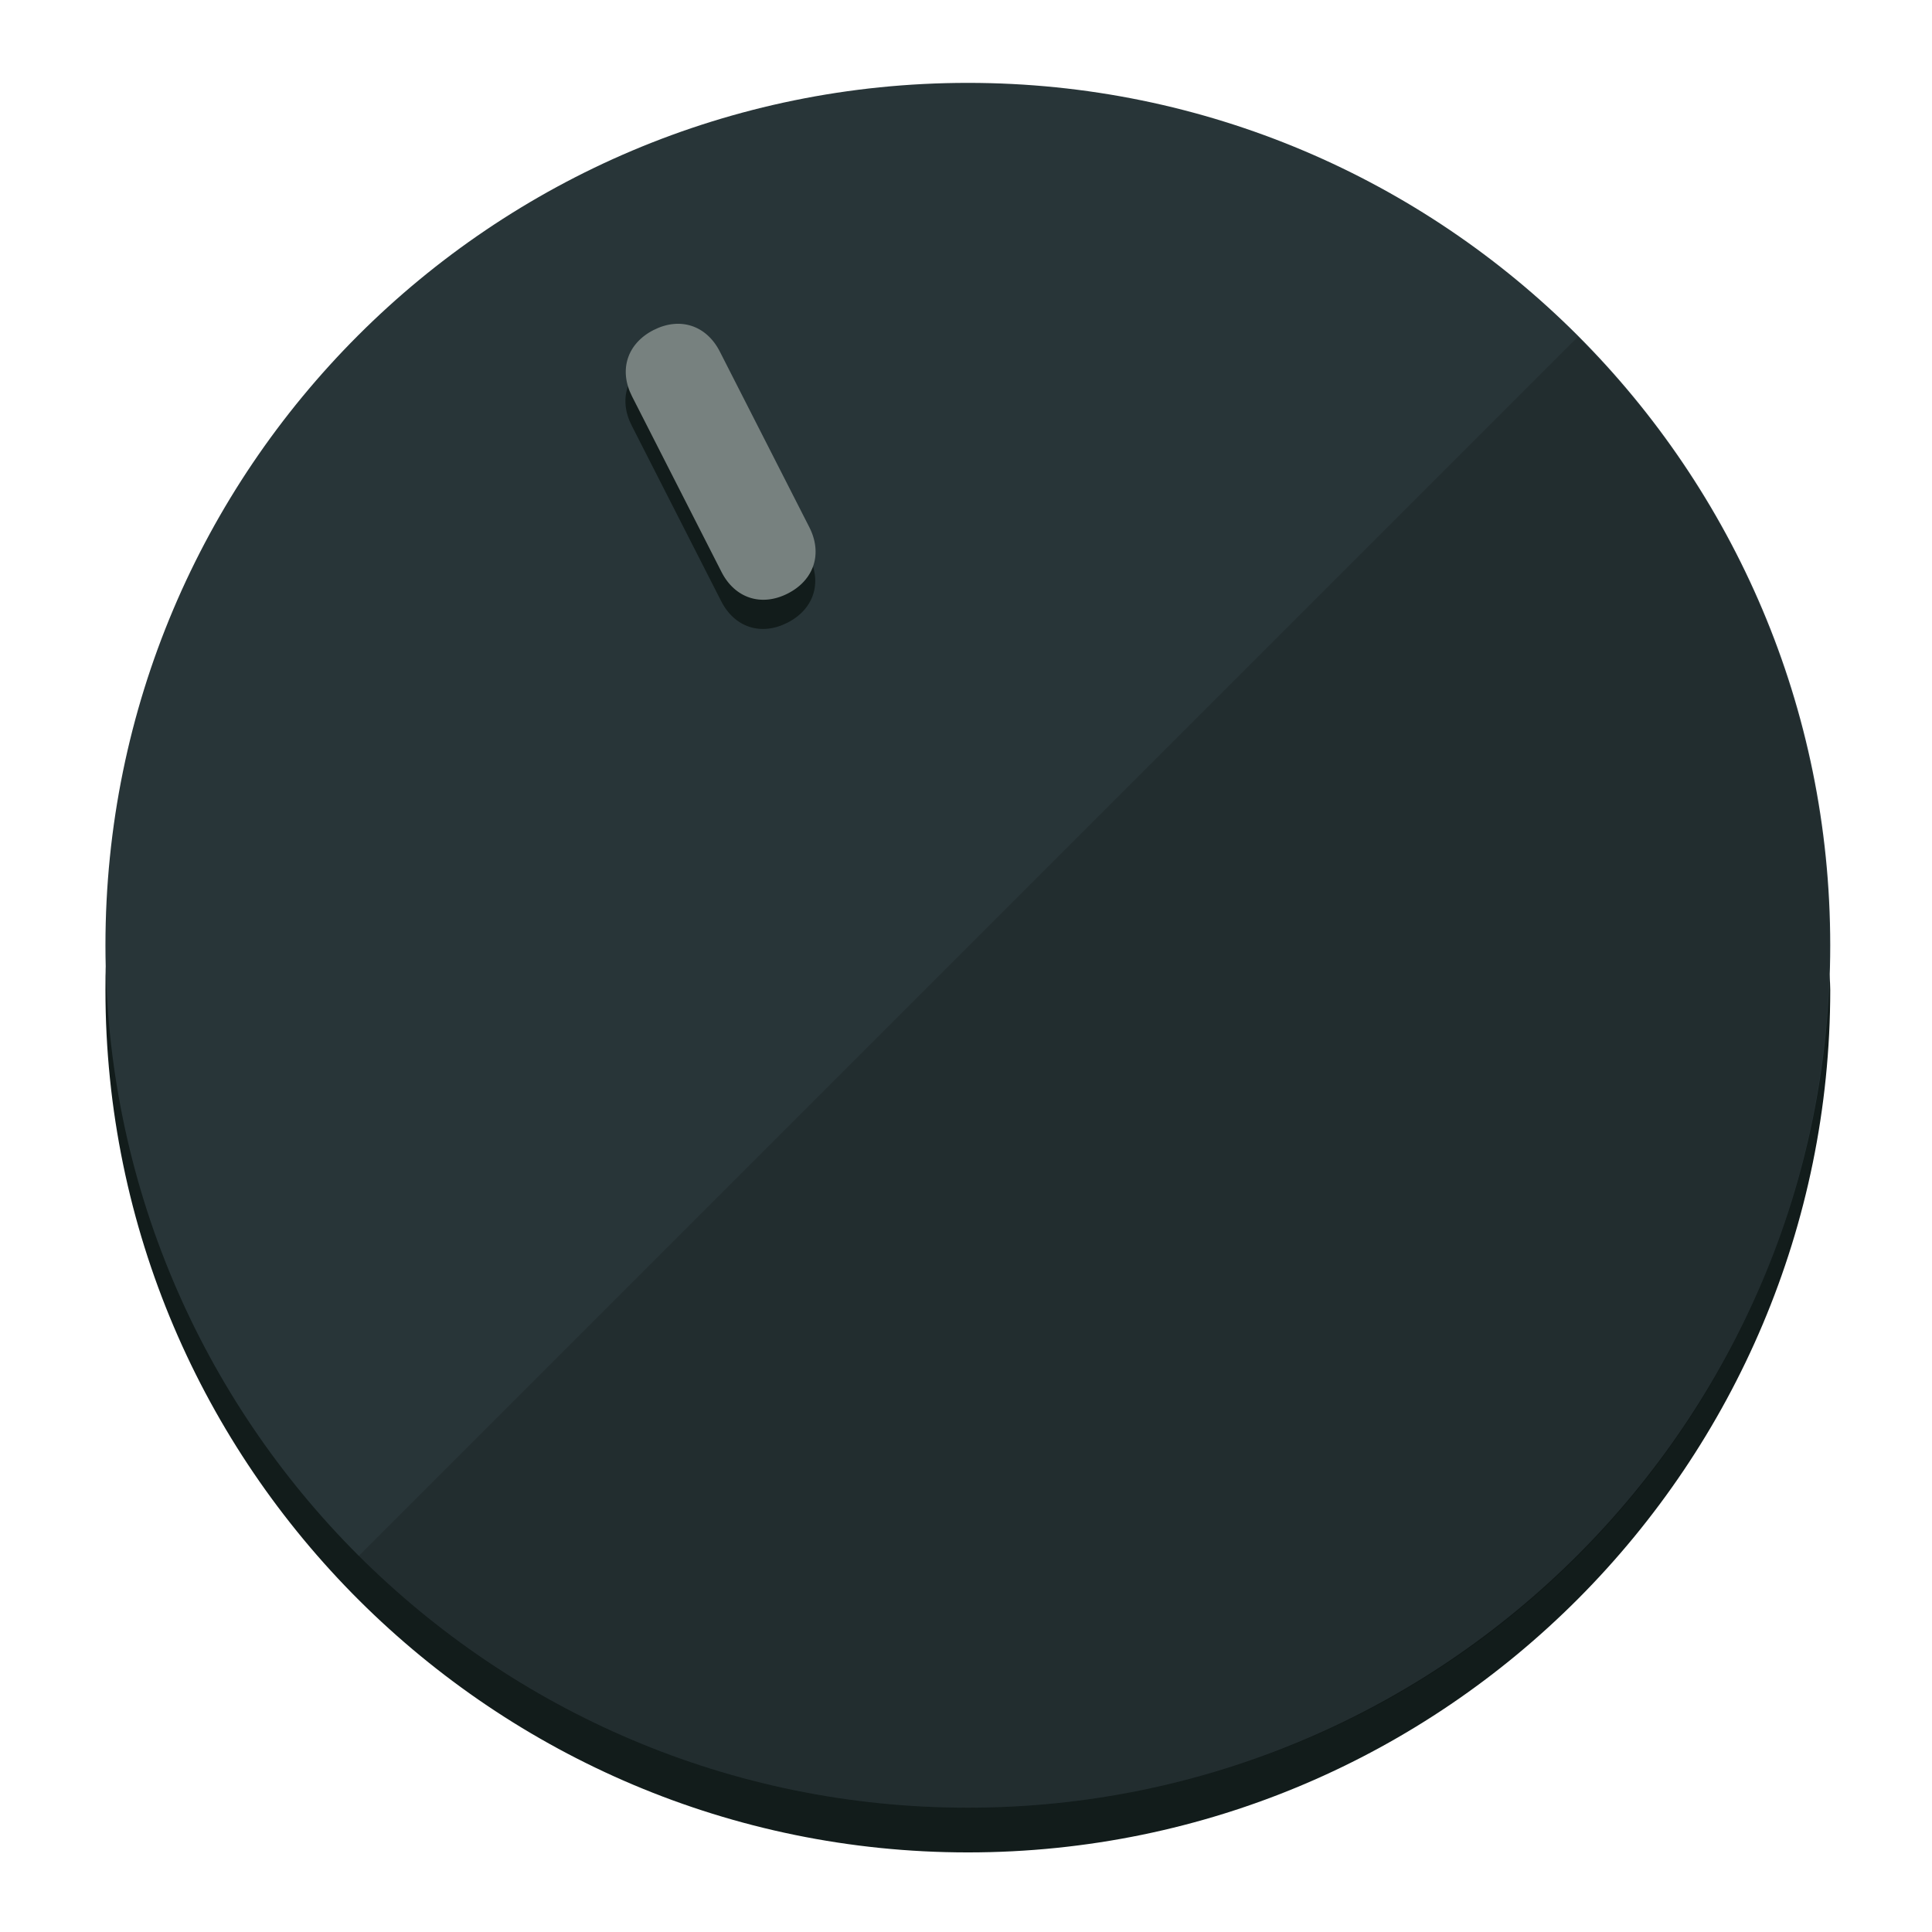
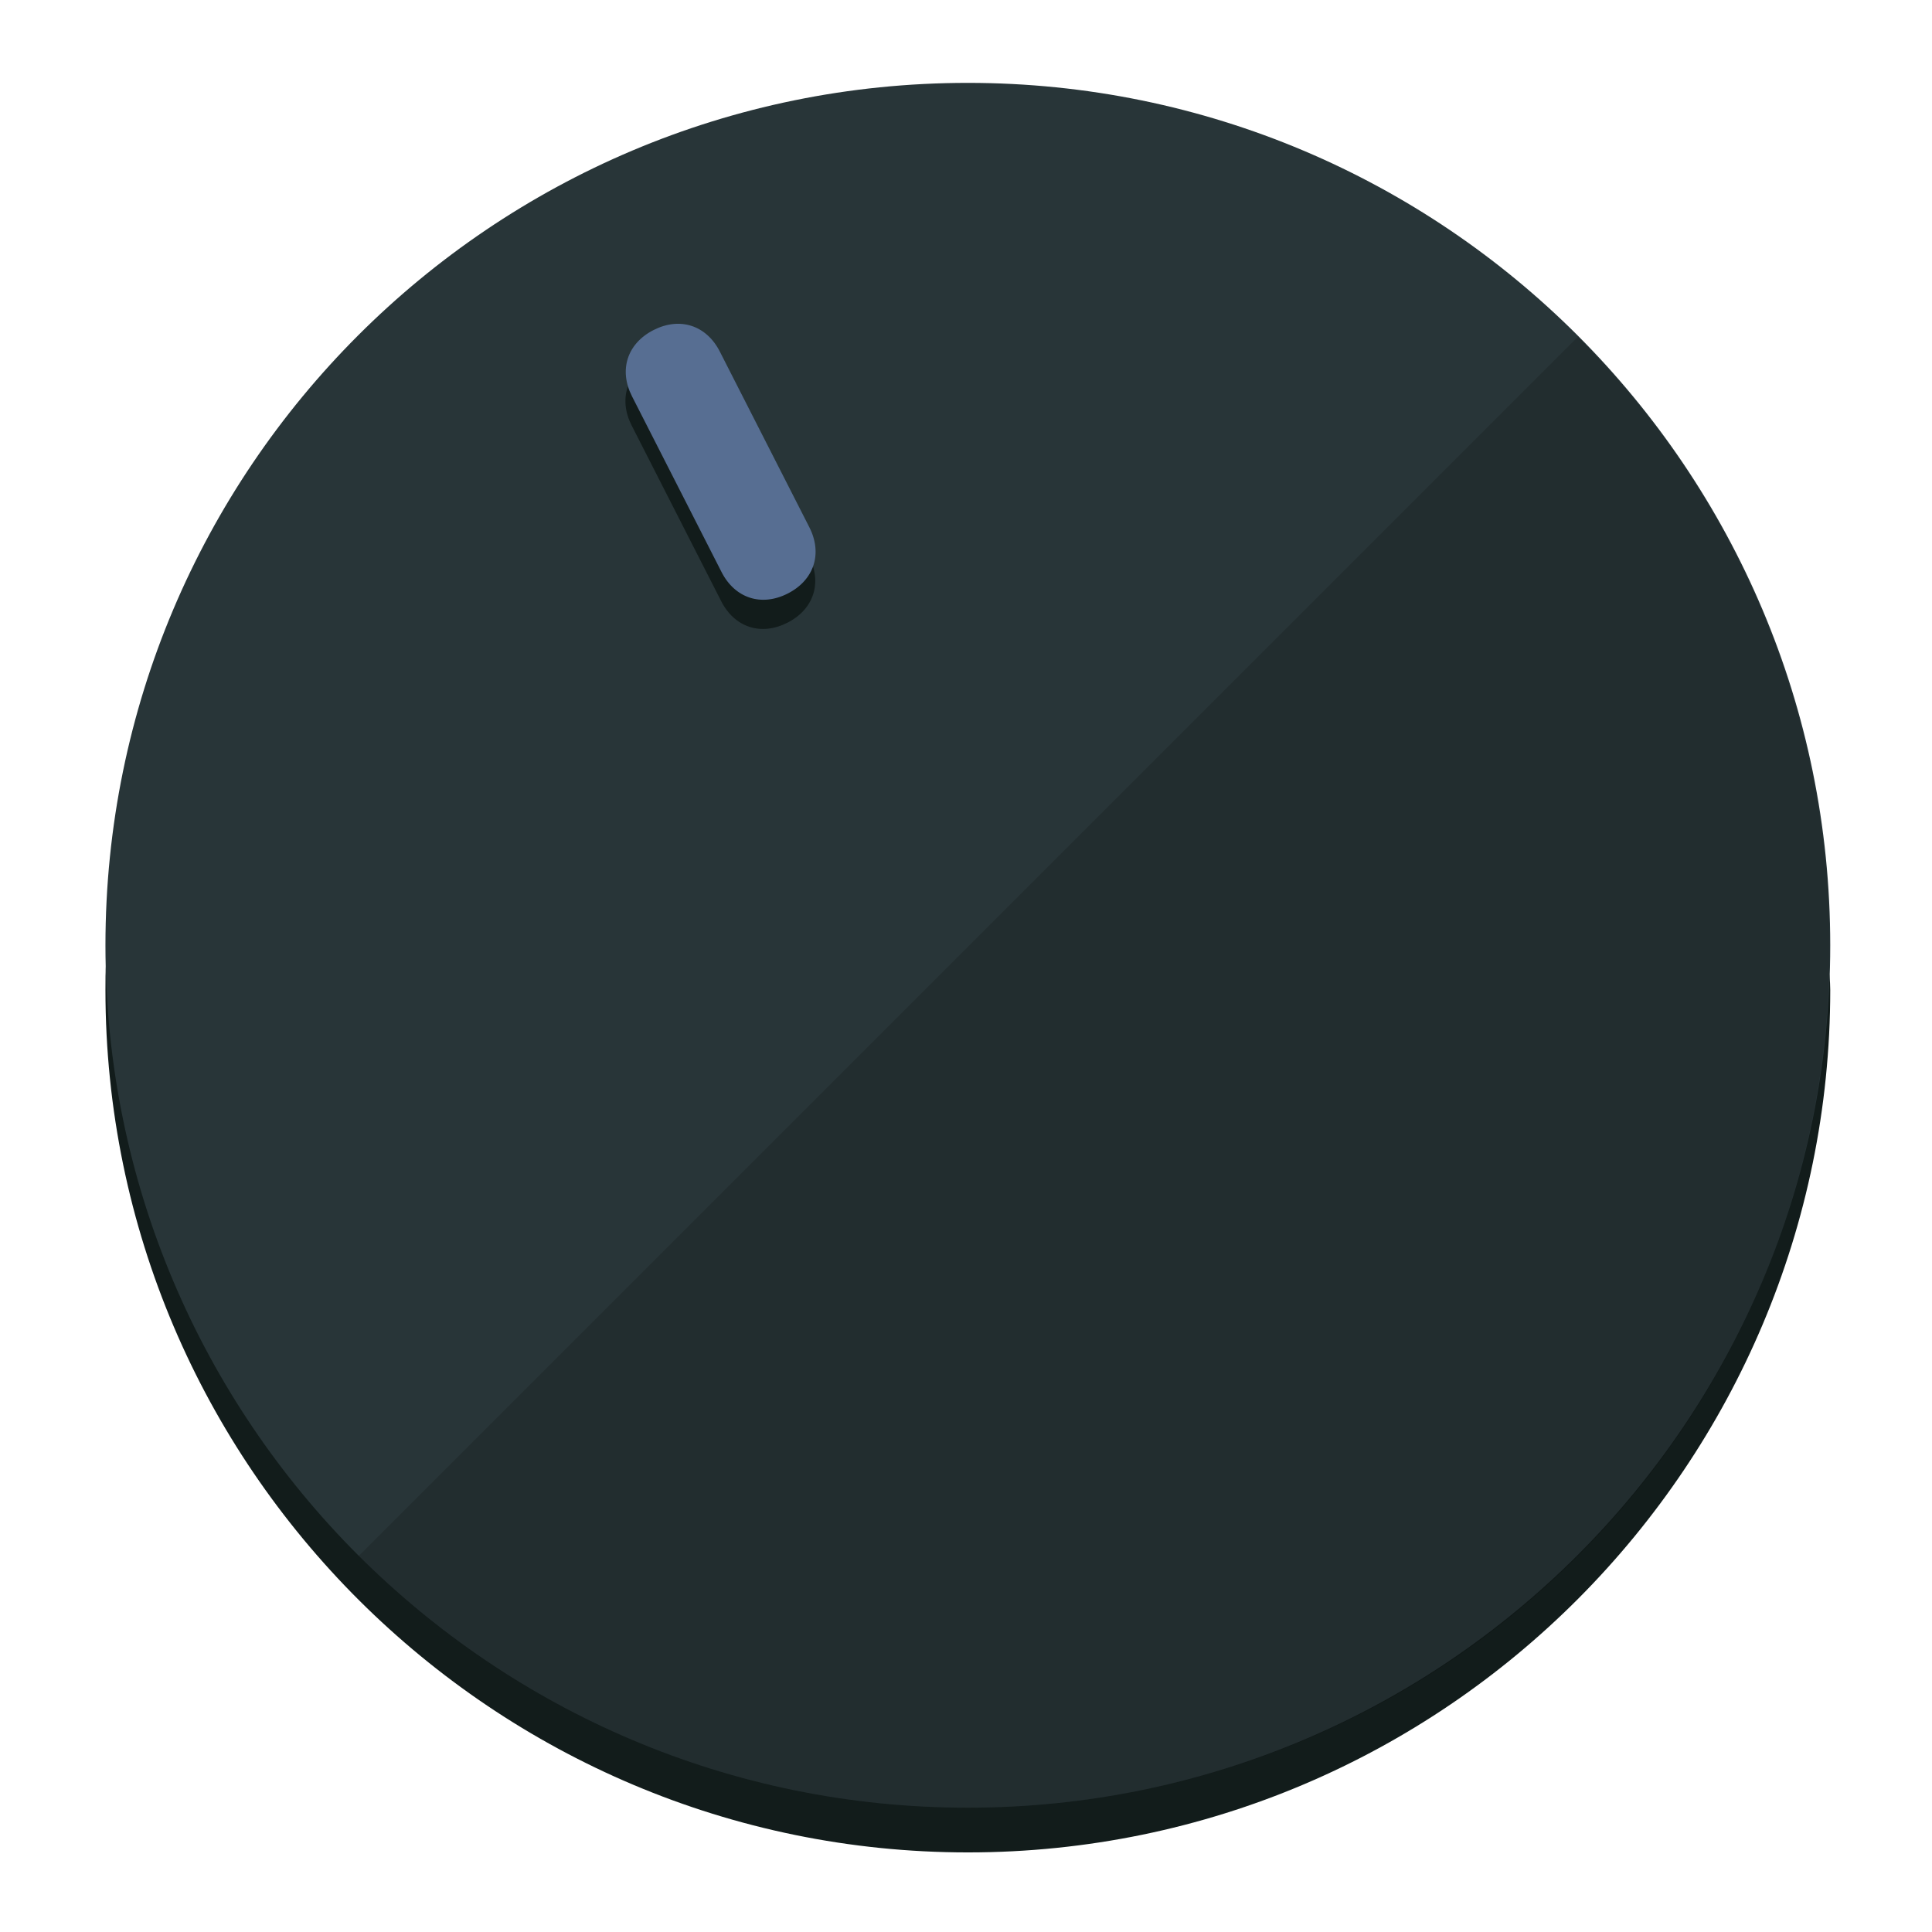
<svg xmlns="http://www.w3.org/2000/svg" height="120px" width="120px" version="1.1" id="Layer_1" viewBox="0 0 496.8 496.8" xml:space="preserve">
  <defs id="defs23" />
  <g id="g3158">
    <path style="display:inline;fill:#121c1b;fill-opacity:1;stroke-width:1.584" d="m 248.875,445.92 c 116.582,0 212.89,-91.238 220.493,-205.286 0,5.069 1.267,8.87 1.267,13.939 0,121.651 -98.842,221.76 -221.76,221.76 -121.651,0 -221.76,-98.842 -221.76,-221.76 0,-5.069 0,-8.87 1.267,-13.939 7.603,114.048 103.91,205.286 220.493,205.286 z" id="path8" />
    <circle style="display:inline;fill:#283538;fill-opacity:1;stroke-width:1.584" cx="248.875" cy="243.071" r="221.76" id="circle12" />
    <path style="display:inline;fill:#000000;fill-opacity:0.154;stroke-width:1.587" d="m 405.744,86.606 c 86.308,86.308 86.308,227.193 0,313.5 -86.308,86.308 -227.193,86.308 -313.5,0" id="path14" />
  </g>
  <g id="g3198">
    <circle style="display:none;fill:#000000;fill-opacity:0;stroke-width:1.584" cx="110.802" cy="329.835" r="221.76" id="circle12-3" transform="rotate(-27)" />
    <path style="display:inline;fill:#121c1b;fill-opacity:1;stroke-width:1.584" d="m 208.027,143.077 c 3.452,6.774 1.237,13.592 -5.538,17.044 v 0 c -6.775,3.452 -13.592,1.237 -17.044,-5.538 l -23.012,-45.163 c -3.452,-6.775 -1.237,-13.592 5.538,-17.044 v 0 c 6.774,-3.452 13.592,-1.237 17.044,5.538 z" id="path3789" />
-     <path style="display:inline;fill:#77817F;stroke-width:1.584" d="m 208.113,135.571 c 3.452,6.775 1.237,13.592 -5.538,17.044 v 0 c -6.774,3.452 -13.592,1.237 -17.044,-5.538 l -23.012,-45.163 c -3.452,-6.775 -1.237,-13.592 5.538,-17.044 v 0 c 6.775,-3.452 13.592,-1.237 17.044,5.538 z" id="path915" />
+     <path style="display:inline;fill:#576E92;stroke-width:1.584" d="m 208.113,135.571 c 3.452,6.775 1.237,13.592 -5.538,17.044 v 0 c -6.774,3.452 -13.592,1.237 -17.044,-5.538 l -23.012,-45.163 c -3.452,-6.775 -1.237,-13.592 5.538,-17.044 v 0 c 6.775,-3.452 13.592,-1.237 17.044,5.538 z" id="path915" />
  </g>
</svg>
